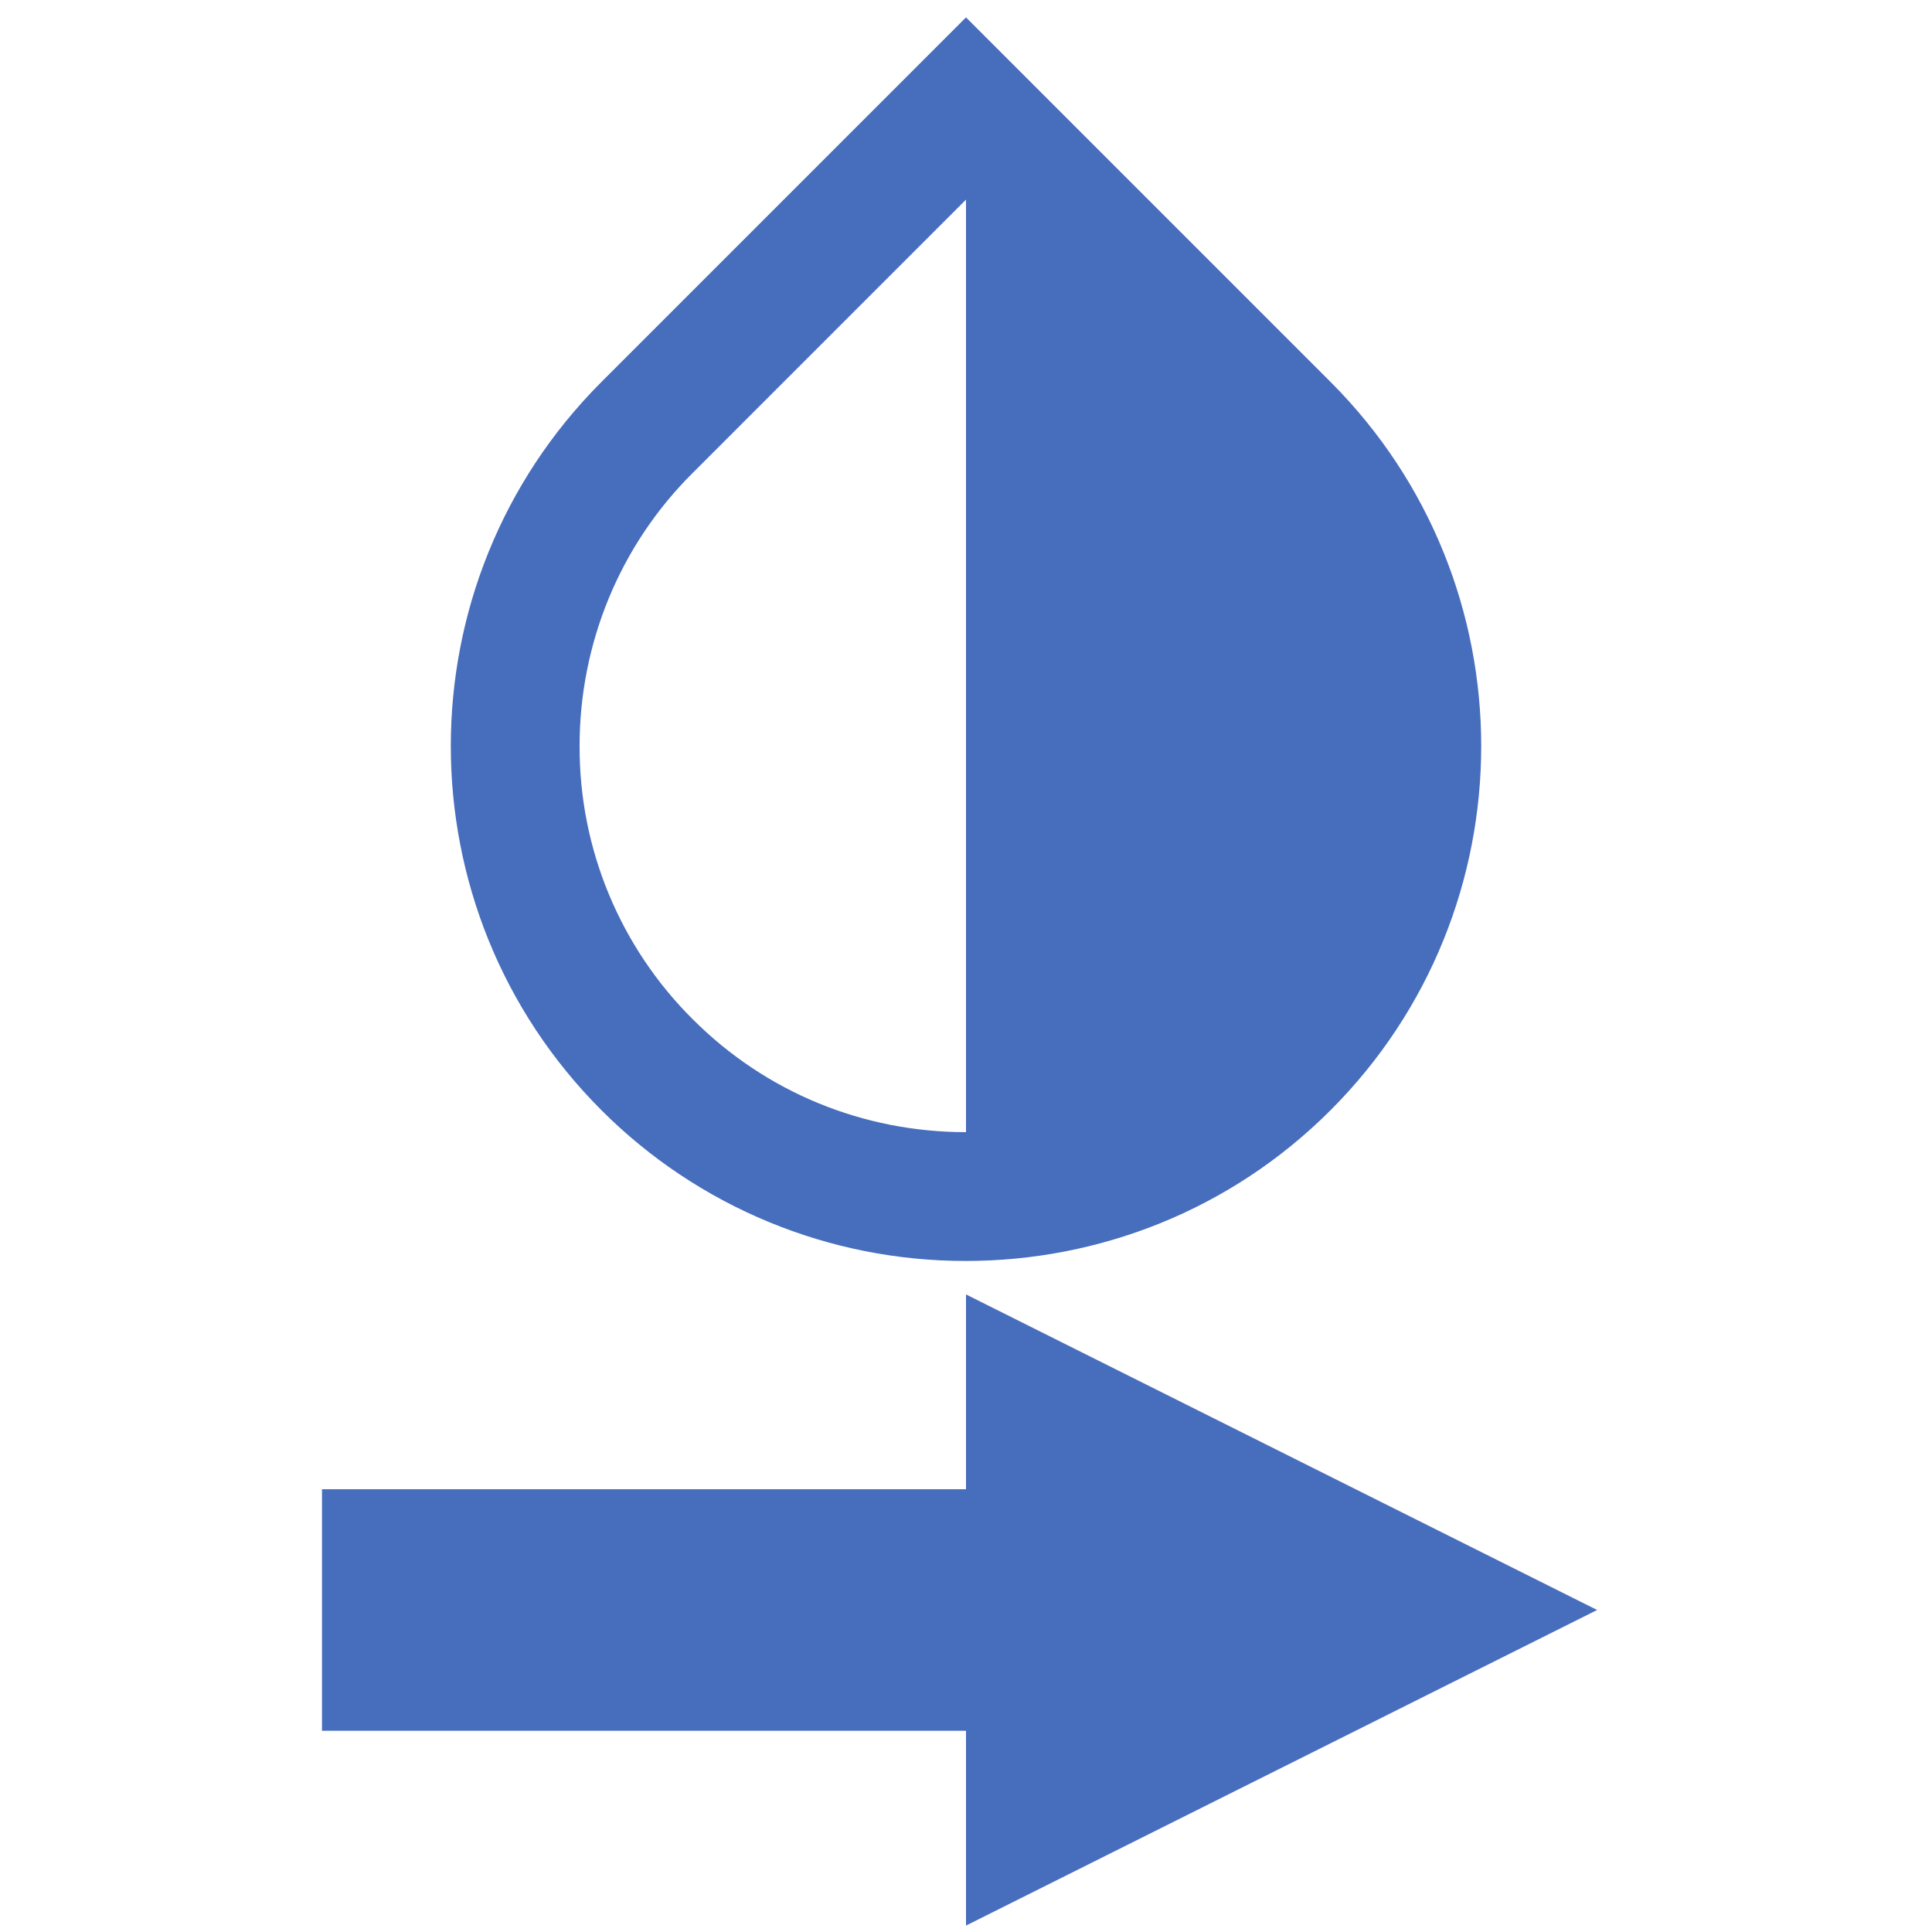
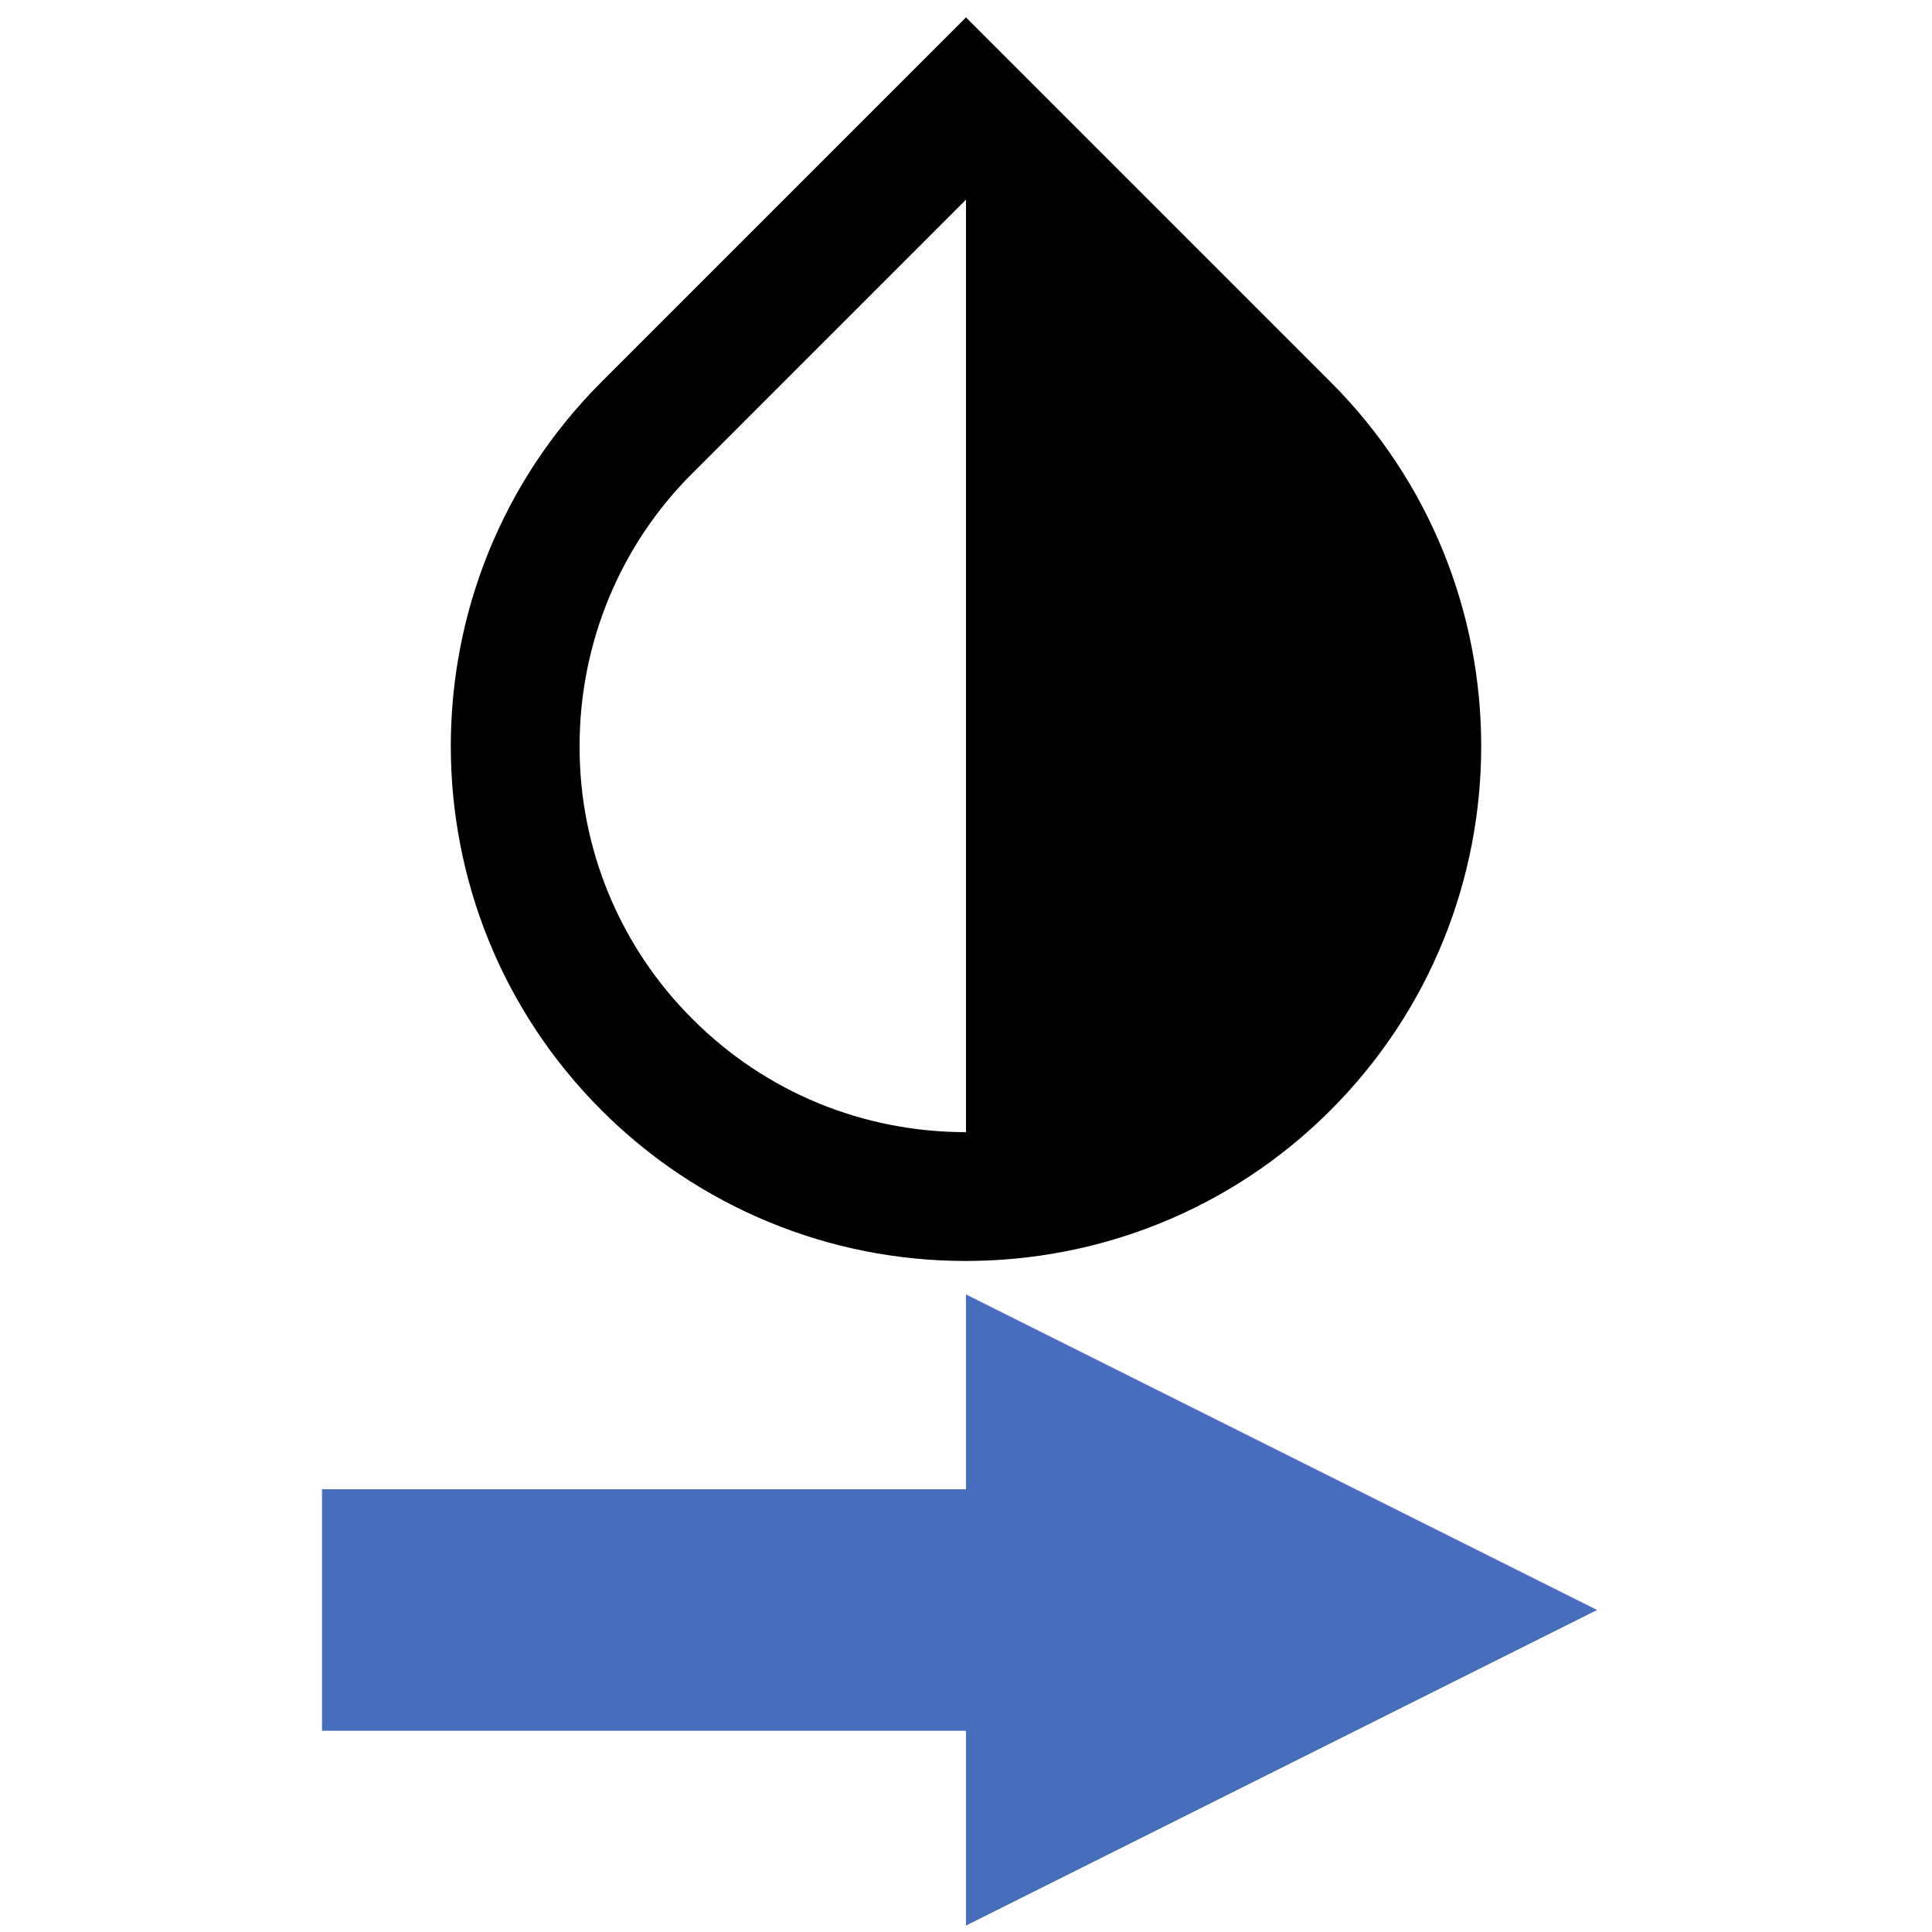
<svg xmlns="http://www.w3.org/2000/svg" aria-hidden="true" width="16px" height="16px" style="-ms-transform:rotate(360deg);-webkit-transform:rotate(360deg)" viewBox="0 0 24 24" transform="rotate(360)">
  <g transform="scale(0.8, 0.8)">
-     <path d="M12 19.58c-1.6 0-3.11-.62-4.24-1.75A5.951 5.951 0 0 1 6 13.58c0-1.58.62-3.11 1.76-4.24L12 5.1m5.66 2.83L12 2.27L6.34 7.93c-3.12 3.12-3.12 8.19 0 11.31A7.98 7.98 0 0 0 12 21.58c2.05 0 4.1-.78 5.66-2.34c3.12-3.12 3.12-8.19 0-11.31z" fill="#476DBD" transform="translate(3, -2)" />
+     <path d="M12 19.58c-1.6 0-3.11-.62-4.24-1.75A5.951 5.951 0 0 1 6 13.58c0-1.58.62-3.11 1.76-4.24L12 5.1m5.66 2.83L12 2.27L6.34 7.93c-3.12 3.12-3.12 8.19 0 11.31A7.98 7.98 0 0 0 12 21.58c2.05 0 4.1-.78 5.66-2.34c3.12-3.12 3.12-8.19 0-11.31z" fill="#000000" transform="translate(3, -2)" />
  </g>
  <g transform="scale(1, 0.5)">
    <path d="M4 15V9h8V4.16L19.84 12L12 19.84V15H4z" fill="#476DBD" transform="translate(0, 28)" />
  </g>
</svg>
